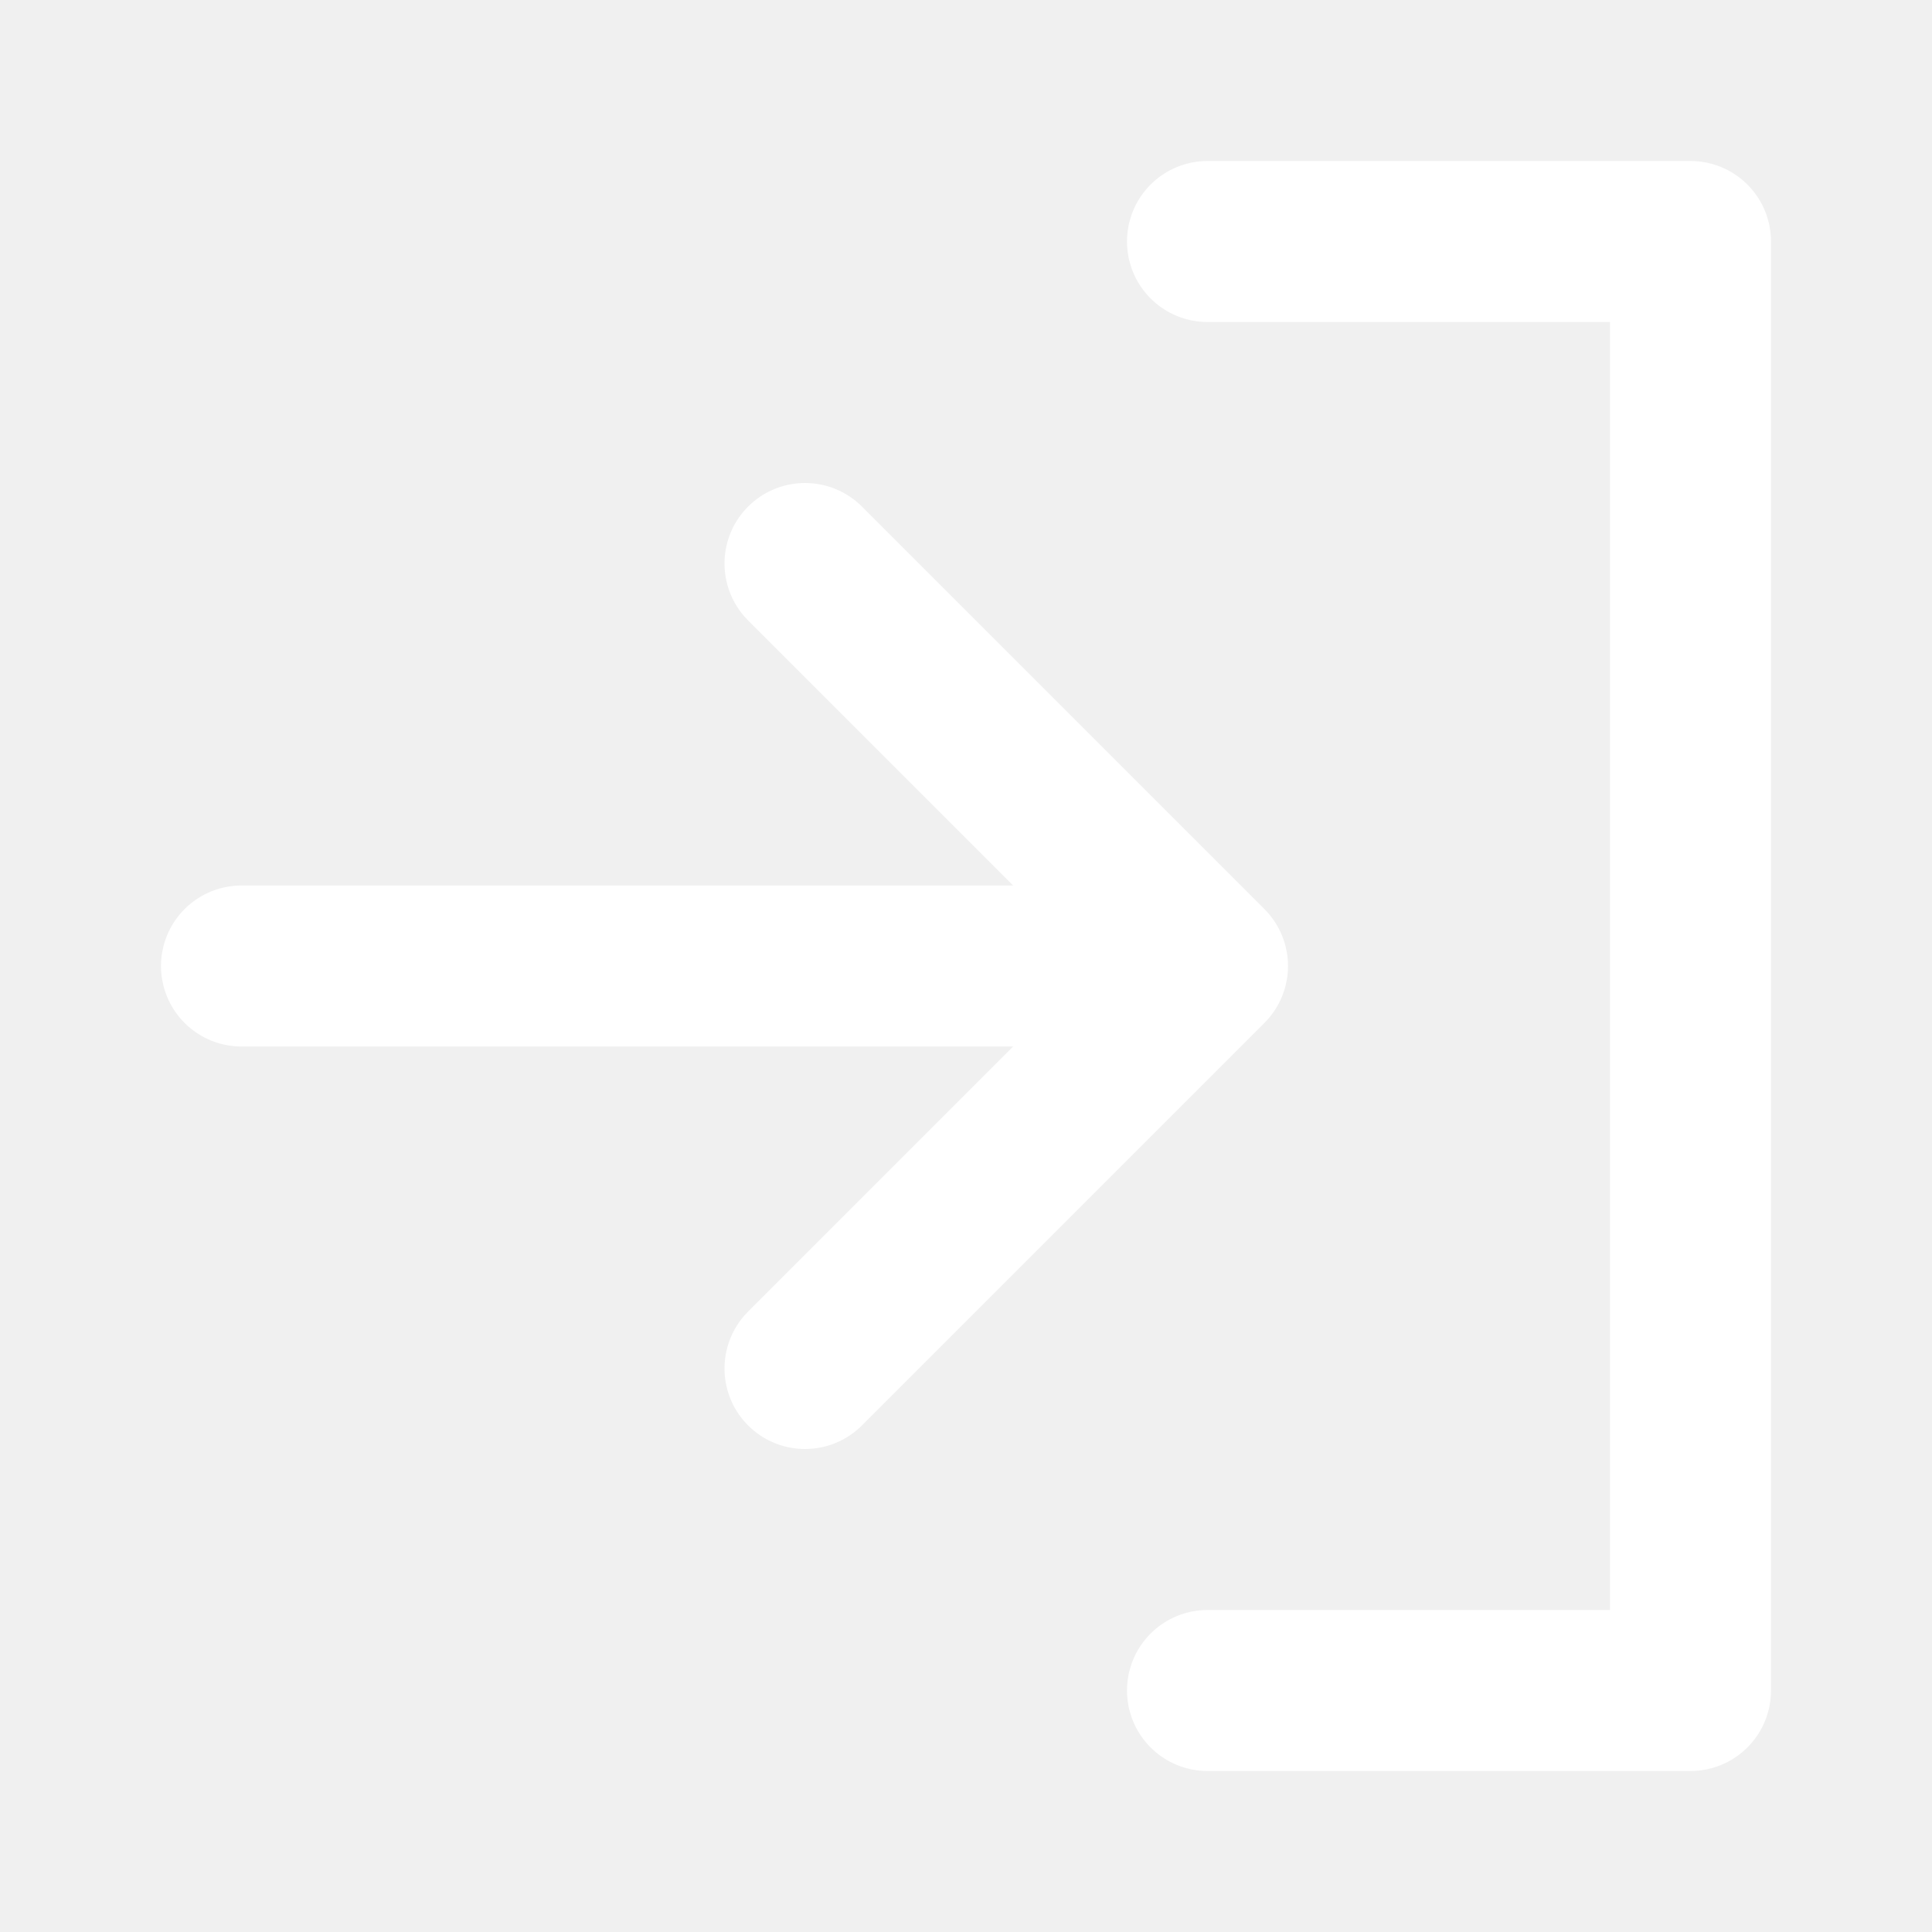
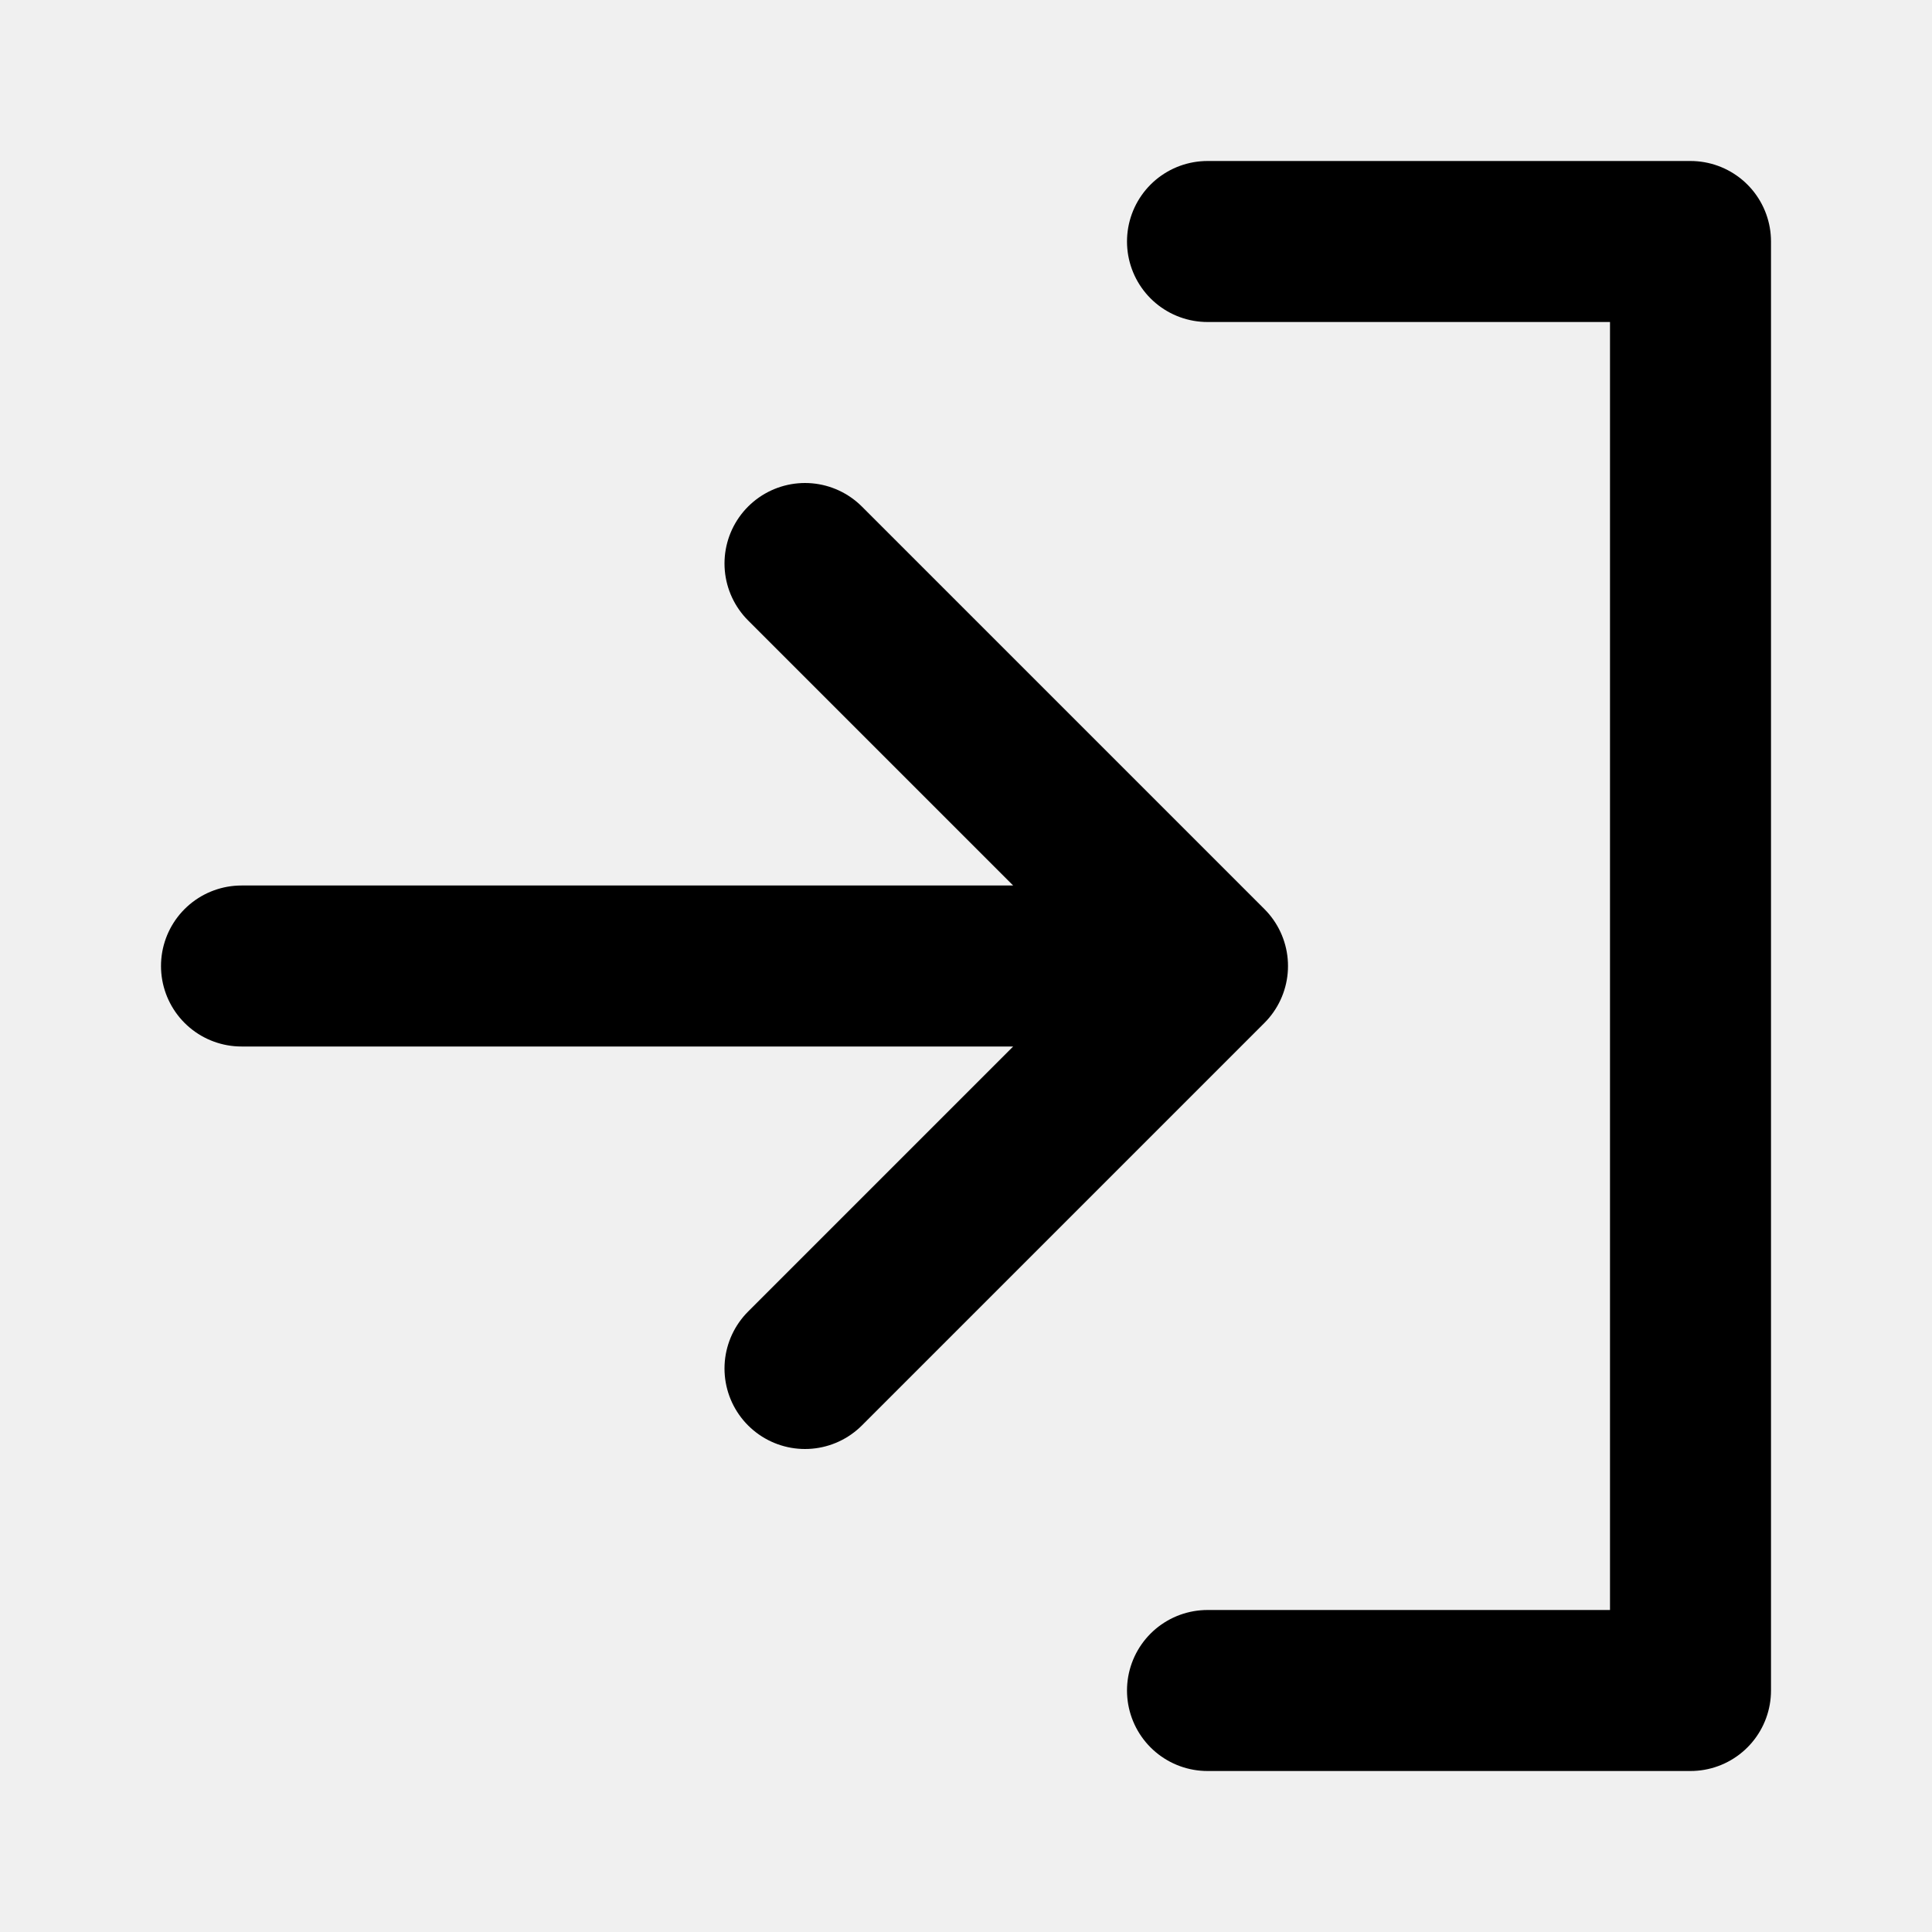
- <svg xmlns="http://www.w3.org/2000/svg" width="24" height="24" viewBox="0 0 24 24" fill="none" stroke="white" stroke-width="2" stroke-linecap="round" stroke-linejoin="round">
+ <svg xmlns="http://www.w3.org/2000/svg" width="24" height="24" viewBox="0 0 24 24" fill="none" stroke="currentColor" stroke-width="2" stroke-linecap="round" stroke-linejoin="round">
  <path d="M15 3h6v18h-6M10 17l5-5-5-5M13.8 12H3" />
</svg>
